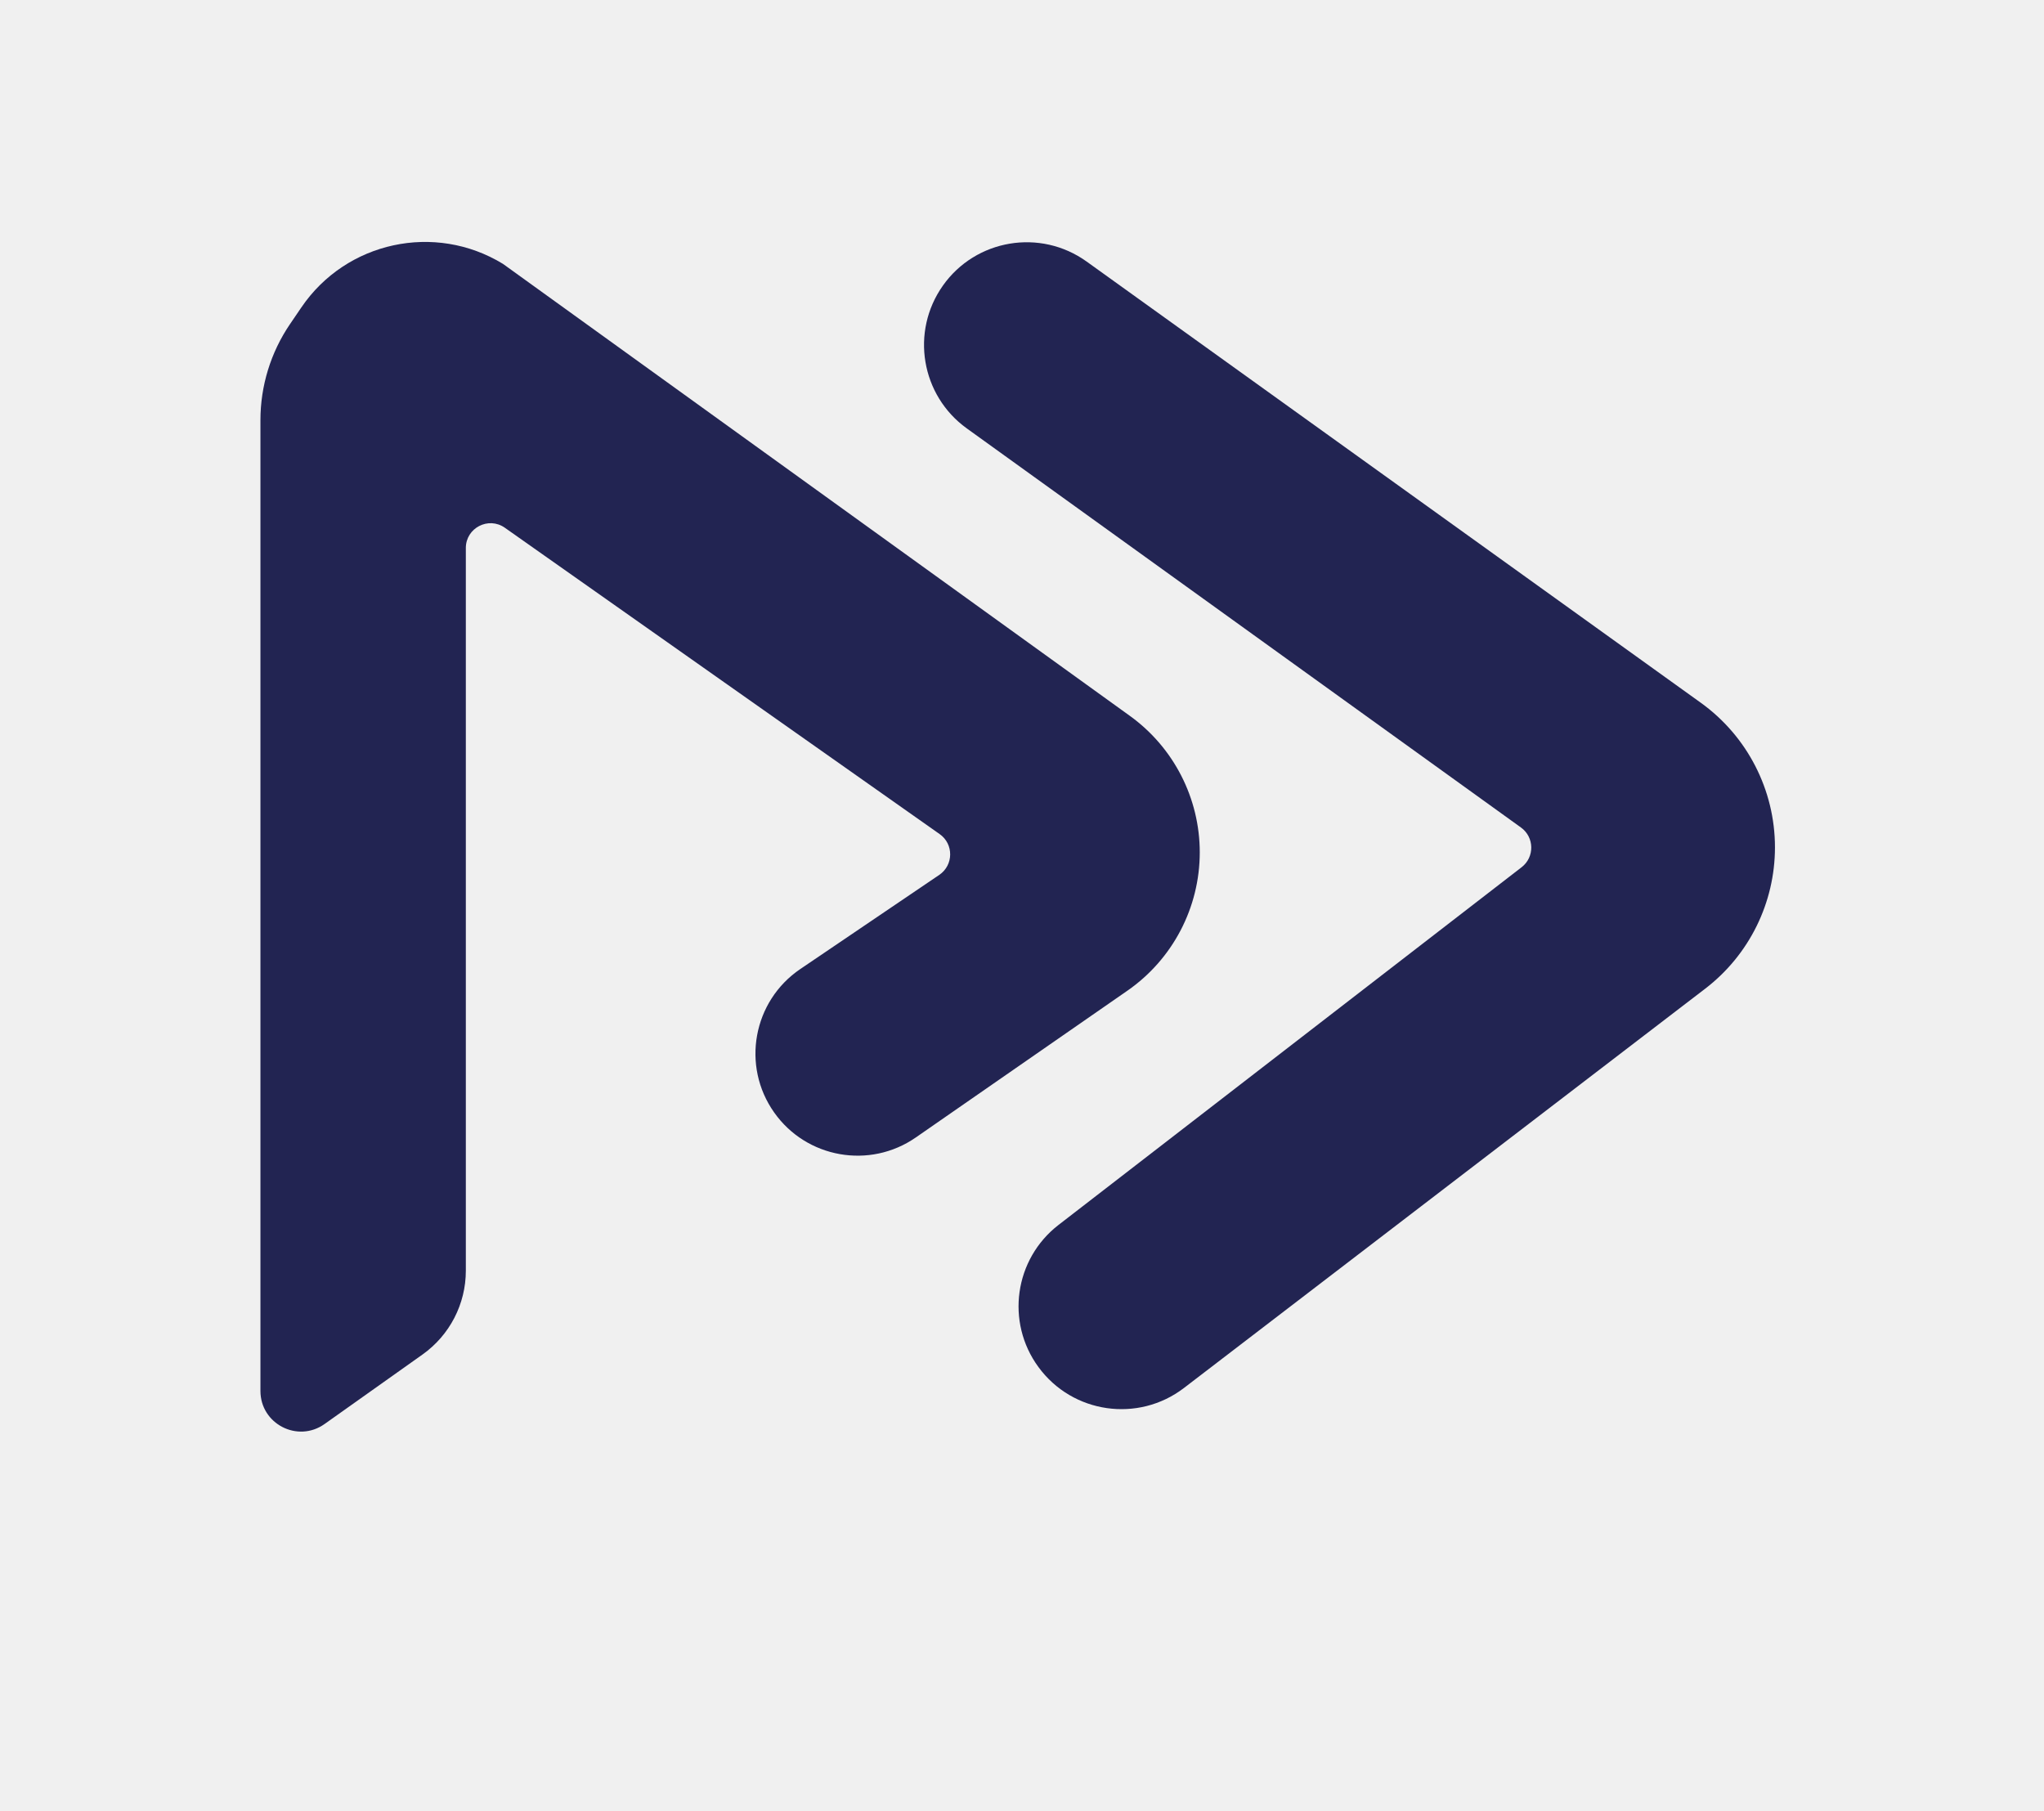
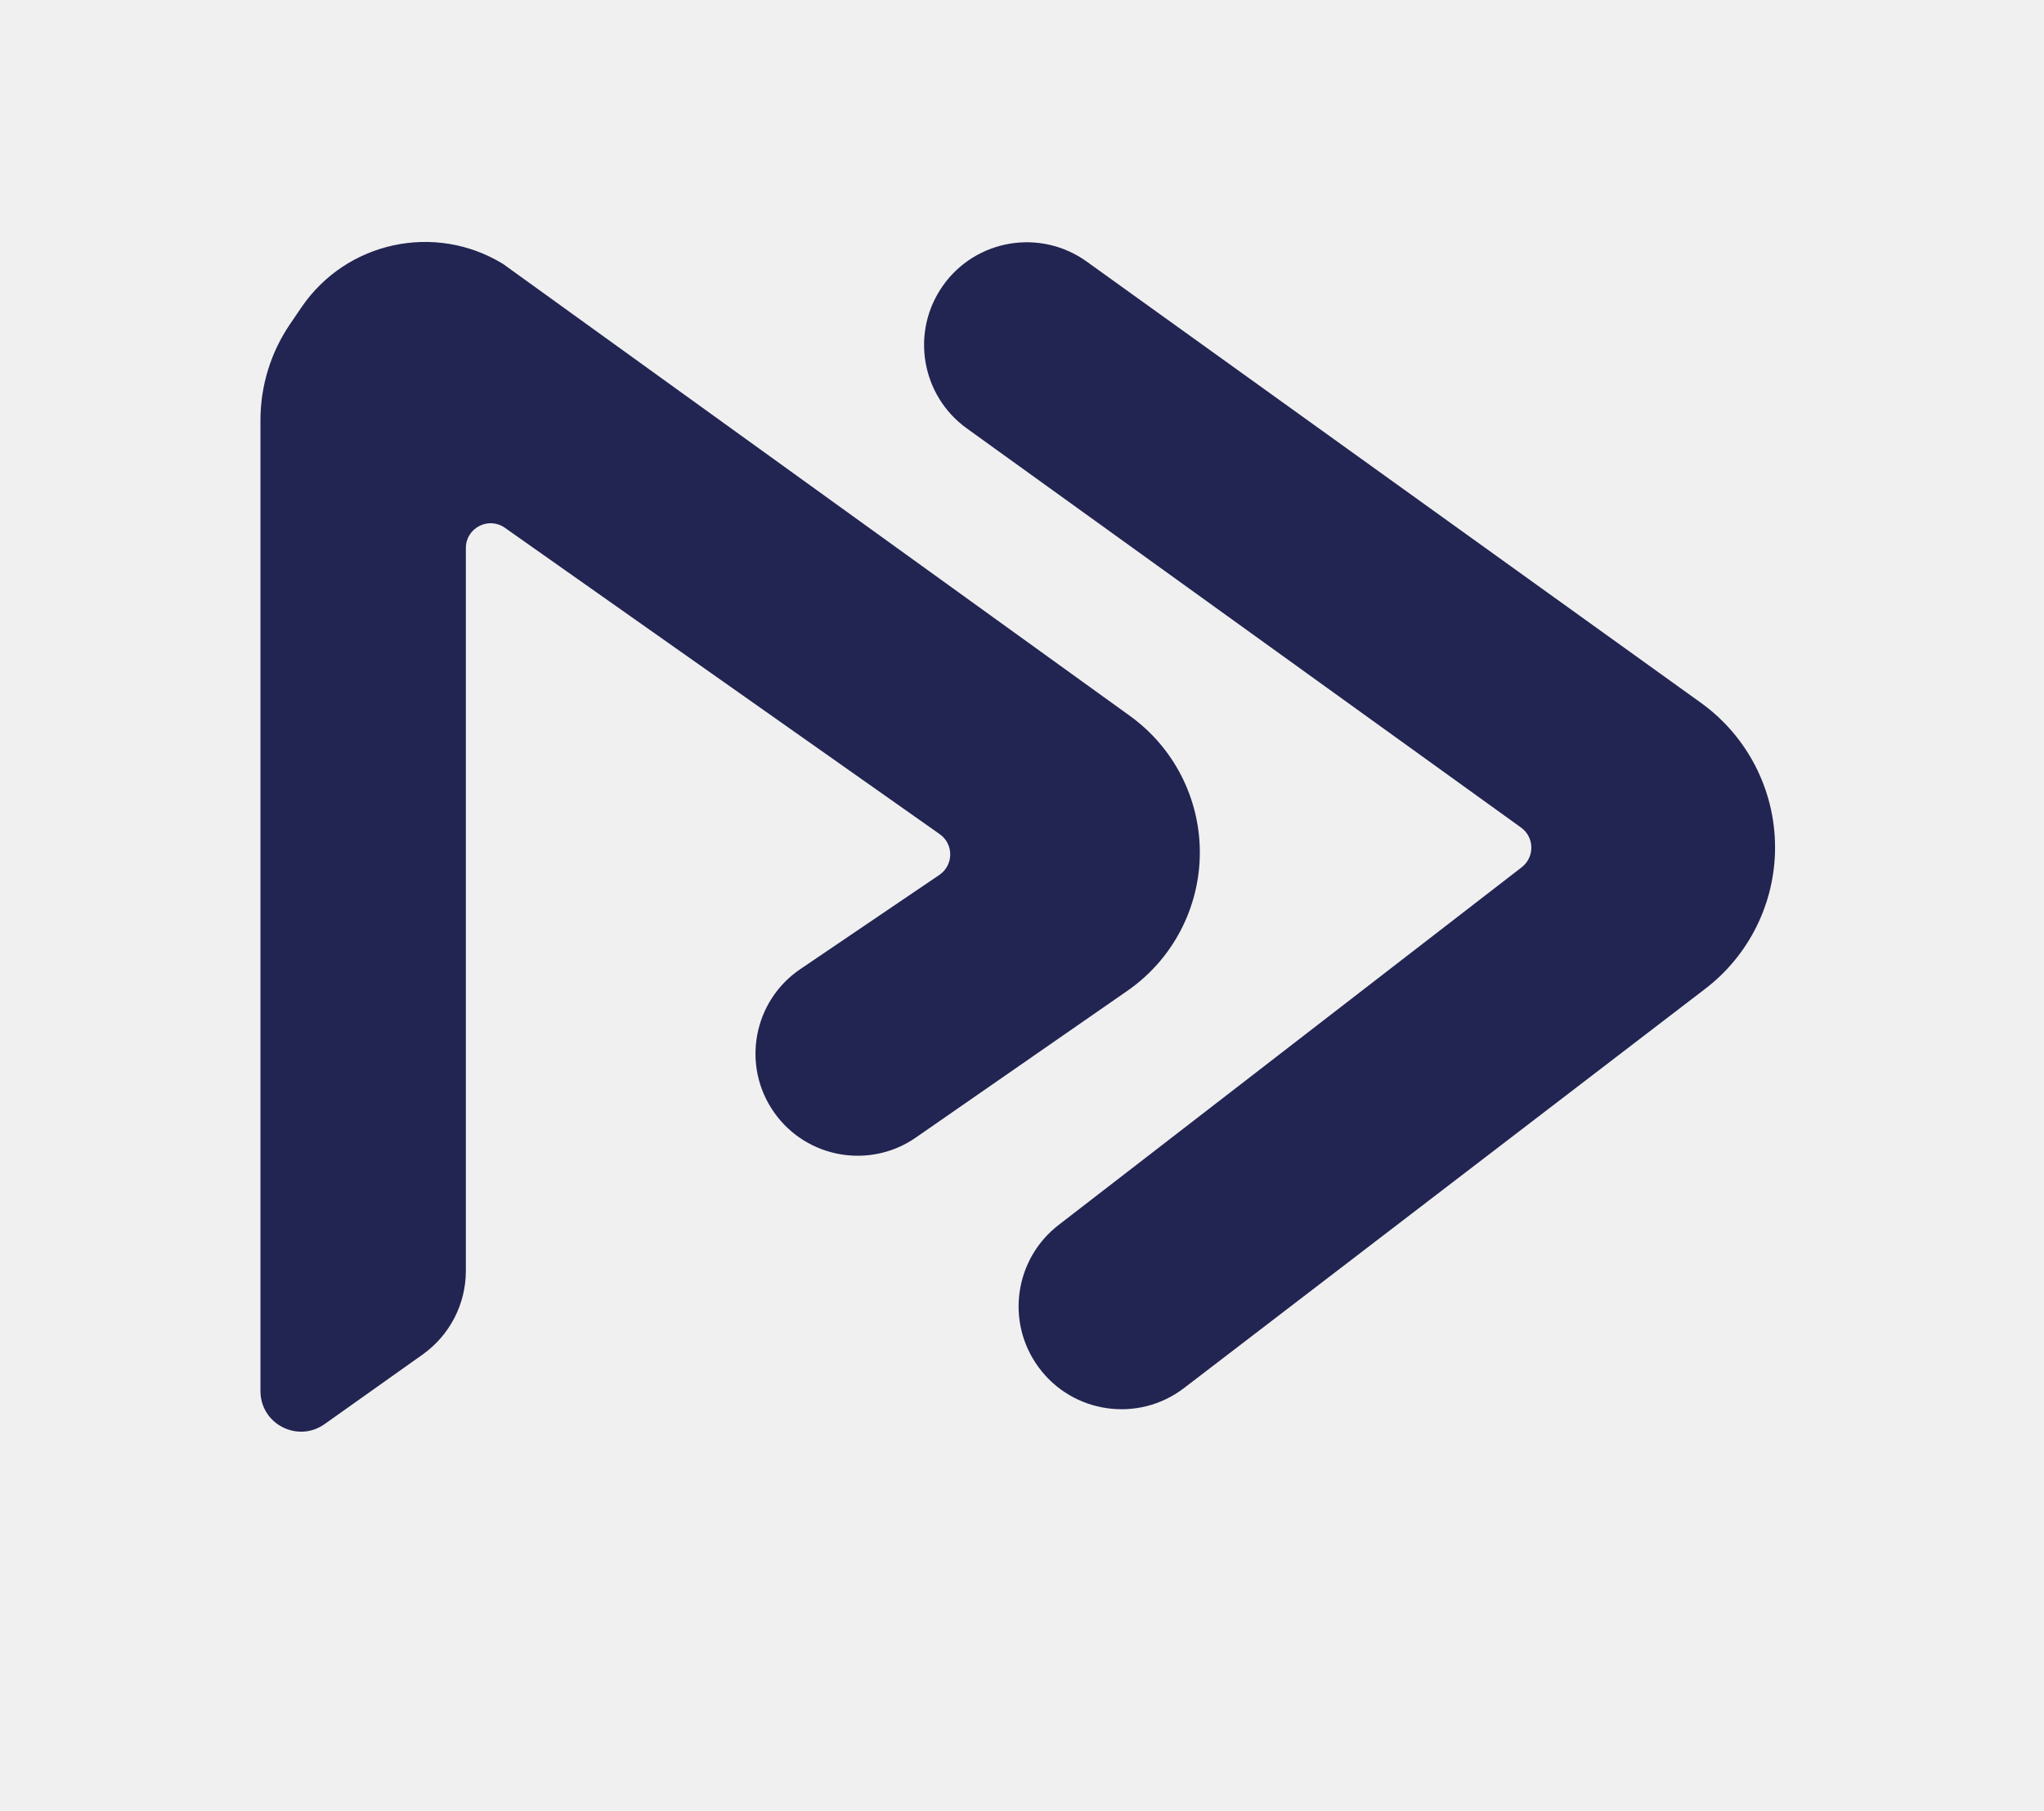
- <svg xmlns="http://www.w3.org/2000/svg" width="34.462" height="30.521" viewBox="0 0 34.462 30.521" fill="none" version="1.1" id="svg15">
-   <defs id="defs19" />
-   <path fill-rule="evenodd" clip-rule="evenodd" d="m 15.897,4.816 c -0.549,0.776 -0.369,1.85 0.402,2.406 l 9.345,6.73 c 0.226,0.163 0.232,0.498 0.011,0.669 l -7.808,6.031 c -0.744,0.575 -0.895,1.638 -0.339,2.396 0.574,0.785 1.682,0.944 2.454,0.353 l 8.788,-6.732 c 0.742,-0.568 1.176,-1.449 1.176,-2.383 0,-0.967 -0.466,-1.874 -1.251,-2.438 l -10.354,-7.438 c -0.781,-0.561 -1.87,-0.379 -2.425,0.407 z" fill="#222452" id="path2" />
-   <path fill-rule="evenodd" clip-rule="evenodd" d="m 4.889,5.465 c -0.325,0.478 -0.498,1.042 -0.498,1.619 V 23.451 c 0,0.556 0.627,0.88 1.081,0.558 l 1.653,-1.173 c 0.457,-0.325 0.729,-0.851 0.729,-1.411 V 9.239 c 0,-0.338 0.381,-0.536 0.658,-0.341 l 7.331,5.165 c 0.239,0.168 0.235,0.523 -0.006,0.687 l -2.344,1.588 c -0.798,0.541 -0.997,1.632 -0.44,2.419 0.545,0.771 1.611,0.959 2.387,0.421 l 3.568,-2.475 c 0.764,-0.53 1.22,-1.402 1.22,-2.332 0,-0.912 -0.439,-1.769 -1.179,-2.302 L 8.48,4.449 c -1.147,-0.701 -2.643,-0.378 -3.399,0.734 z" fill="#222452" id="path4" />
-   <mask id="path-3-outside-1_681_78634" maskUnits="userSpaceOnUse" x="39.24" y="11.064" width="95" height="22" fill="#000000">
-     <rect fill="#ffffff" x="39.24" y="11.064" width="95" height="22" id="rect6" />
-     <path d="M 39.619,32.064 V 16.629 h 3.162 v 1.816 h 0.501 c 0.501,-1.284 1.597,-1.879 3.256,-1.879 h 1.847 v 2.912 h -1.972 c -2.098,0 -3.569,1.127 -3.569,3.507 v 9.079 z m 16.755,0.438 c -4.696,0 -7.827,-3.162 -7.827,-7.952 v -0.376 c 0,-4.822 3.162,-7.984 7.702,-7.984 4.446,0 7.451,3.131 7.451,7.827 v 1.221 H 51.834 c 0.094,2.724 2.004,4.446 4.602,4.446 2.442,0 3.507,-1.252 4.164,-2.692 l 2.693,1.378 c -0.939,1.784 -2.755,4.133 -6.919,4.133 z m -4.508,-9.737 h 8.579 c -0.188,-2.317 -1.816,-3.726 -4.227,-3.726 -2.442,0 -4.039,1.409 -4.352,3.726 z m 20.162,9.737 c -3.945,0 -6.7,-1.753 -7.264,-5.291 l 3.006,-0.72 c 0.438,2.599 2.192,3.413 4.258,3.413 2.035,0 3.193,-0.845 3.193,-2.129 0,-1.252 -1.065,-1.722 -3.068,-2.098 l -1.096,-0.188 c -3.131,-0.564 -5.636,-1.785 -5.636,-4.696 0,-2.912 2.348,-4.602 5.949,-4.602 3.475,0 5.792,1.659 6.449,4.352 l -3.006,0.845 c -0.344,-1.879 -1.628,-2.567 -3.444,-2.567 -1.785,0 -2.818,0.689 -2.818,1.847 0,1.252 1.033,1.722 2.724,2.035 l 1.096,0.188 c 3.35,0.595 6.011,1.597 6.011,4.728 0,3.099 -2.505,4.884 -6.356,4.884 z M 85.73,32.064 c -1.91,0 -3.068,-1.19 -3.068,-3.1 v -9.612 h -4.258 v -2.724 h 4.258 v -5.103 h 3.225 v 5.103 h 4.602 v 2.724 h -4.602 v 9.048 c 0,0.626 0.282,0.939 0.877,0.939 h 3.225 v 2.724 z m 11.429,0.438 c -3.287,0 -5.792,-1.753 -5.792,-4.884 0,-3.131 2.505,-4.759 5.886,-4.759 h 4.697 v -1.002 c 0,-1.785 -1.065,-2.974 -3.319,-2.974 -2.223,0 -3.319,1.158 -3.694,2.818 l -3.006,-0.971 c 0.751,-2.442 2.786,-4.54 6.731,-4.54 4.008,0 6.45,2.129 6.45,5.886 v 6.356 c 0,0.626 0.313,0.939 0.876,0.939 h 1.315 v 2.693 h -2.41 c -1.441,0 -2.442,-0.814 -2.442,-2.098 v -0.094 h -0.501 c -0.47,1.002 -1.597,2.63 -4.791,2.63 z m 0.47,-2.661 c 2.567,0 4.321,-1.565 4.321,-4.164 v -0.313 h -4.509 c -1.722,0 -2.849,0.751 -2.849,2.16 0,1.409 1.127,2.317 3.037,2.317 z m 15.653,2.223 c -1.91,0 -3.068,-1.19 -3.068,-3.1 v -9.612 h -4.258 v -2.724 h 4.258 v -5.103 h 3.225 v 5.103 h 4.602 v 2.724 h -4.602 v 9.048 c 0,0.626 0.282,0.939 0.876,0.939 h 3.225 v 2.724 z m 13.195,0.438 c -4.697,0 -7.828,-3.162 -7.828,-7.952 v -0.376 c 0,-4.822 3.163,-7.984 7.702,-7.984 4.446,0 7.452,3.131 7.452,7.827 v 1.221 h -11.866 c 0.094,2.724 2.004,4.446 4.602,4.446 2.442,0 3.507,-1.252 4.164,-2.692 l 2.693,1.378 c -0.939,1.784 -2.755,4.133 -6.919,4.133 z m -4.509,-9.737 h 8.579 c -0.188,-2.317 -1.816,-3.726 -4.227,-3.726 -2.442,0 -4.039,1.409 -4.352,3.726 z" id="path8" />
-   </mask>
-   <path d="M 39.756,24.382 V 8.947 h 3.162 v 1.816 h 0.501 c 0.501,-1.284 1.597,-1.879 3.256,-1.879 h 1.847 v 2.912 h -1.972 c -2.098,0 -3.569,1.127 -3.569,3.507 v 9.079 z m 16.755,0.438 c -4.696,0 -7.827,-3.162 -7.827,-7.952 v -0.376 c 0,-4.822 3.162,-7.984 7.702,-7.984 4.446,0 7.451,3.131 7.451,7.827 v 1.221 h -11.866 c 0.094,2.724 2.004,4.446 4.602,4.446 2.442,0 3.507,-1.252 4.164,-2.692 l 2.693,1.378 c -0.939,1.784 -2.755,4.133 -6.919,4.133 z m -4.508,-9.737 h 8.579 c -0.188,-2.317 -1.816,-3.726 -4.227,-3.726 -2.442,0 -4.039,1.409 -4.352,3.726 z m 20.162,9.737 c -3.945,0 -6.7,-1.753 -7.264,-5.291 l 3.006,-0.72 c 0.438,2.599 2.192,3.413 4.258,3.413 2.035,0 3.193,-0.845 3.193,-2.129 0,-1.252 -1.065,-1.722 -3.068,-2.098 l -1.096,-0.188 c -3.131,-0.564 -5.636,-1.785 -5.636,-4.696 0,-2.912 2.348,-4.602 5.949,-4.602 3.475,0 5.792,1.659 6.449,4.352 l -3.006,0.845 c -0.344,-1.879 -1.628,-2.567 -3.444,-2.567 -1.785,0 -2.818,0.689 -2.818,1.847 0,1.252 1.033,1.722 2.724,2.035 l 1.096,0.188 c 3.35,0.595 6.011,1.597 6.011,4.728 0,3.099 -2.505,4.884 -6.356,4.884 z m 13.702,-0.438 c -1.91,0 -3.068,-1.19 -3.068,-3.1 v -9.612 h -4.258 V 8.947 h 4.258 v -5.103 h 3.225 v 5.103 h 4.602 v 2.724 h -4.602 v 9.048 c 0,0.626 0.282,0.939 0.877,0.939 h 3.225 v 2.724 z m 11.429,0.438 c -3.287,0 -5.792,-1.753 -5.792,-4.884 0,-3.131 2.505,-4.759 5.886,-4.759 h 4.697 v -1.002 c 0,-1.785 -1.065,-2.974 -3.319,-2.974 -2.223,0 -3.319,1.158 -3.694,2.818 l -3.006,-0.971 c 0.751,-2.442 2.786,-4.54 6.731,-4.54 4.008,0 6.45,2.129 6.45,5.886 v 6.356 c 0,0.626 0.313,0.939 0.876,0.939 h 1.315 v 2.693 h -2.41 c -1.441,0 -2.442,-0.814 -2.442,-2.098 v -0.094 h -0.501 c -0.47,1.002 -1.597,2.63 -4.791,2.63 z m 0.47,-2.661 c 2.567,0 4.321,-1.565 4.321,-4.164 v -0.313 h -4.509 c -1.722,0 -2.849,0.751 -2.849,2.16 0,1.409 1.127,2.317 3.037,2.317 z m 15.653,2.223 c -1.91,0 -3.068,-1.19 -3.068,-3.1 v -9.612 h -4.258 V 8.947 h 4.258 v -5.103 h 3.225 v 5.103 h 4.602 v 2.724 h -4.602 v 9.048 c 0,0.626 0.282,0.939 0.876,0.939 h 3.225 v 2.724 z m 13.195,0.438 c -4.697,0 -7.828,-3.162 -7.828,-7.952 v -0.376 c 0,-4.822 3.163,-7.984 7.702,-7.984 4.446,0 7.452,3.131 7.452,7.827 v 1.221 h -11.866 c 0.094,2.724 2.004,4.446 4.602,4.446 2.442,0 3.507,-1.252 4.164,-2.692 l 2.693,1.378 c -0.939,1.784 -2.755,4.133 -6.919,4.133 z m -4.509,-9.737 h 8.579 c -0.188,-2.317 -1.816,-3.726 -4.227,-3.726 -2.442,0 -4.039,1.409 -4.352,3.726 z" fill="#222452" id="path11" />
-   <path d="m 39.619,32.064 h -0.1 v 0.1 h 0.1 z m 0,-15.435 v -0.1 h -0.1 v 0.1 z m 3.162,0 h 0.1 v -0.1 h -0.1 z m 0,1.816 h -0.1 v 0.1 h 0.1 z m 0.501,0 v 0.1 h 0.068 l 0.025,-0.064 z m 5.103,-1.879 h 0.1 v -0.1 h -0.1 z m 0,2.912 v 0.1 h 0.1 v -0.1 z M 42.844,32.064 v 0.1 h 0.1 v -0.1 z m -3.125,0 V 16.629 h -0.2 V 32.064 Z m -0.1,-15.335 h 3.162 v -0.2 h -3.162 z m 3.062,-0.1 v 1.816 h 0.2 v -1.816 z m 0.1,1.916 h 0.501 v -0.2 h -0.501 z m 0.594,-0.064 c 0.243,-0.622 0.627,-1.073 1.15,-1.37 0.524,-0.298 1.194,-0.445 2.013,-0.445 v -0.2 c -0.841,0 -1.548,0.151 -2.112,0.471 -0.566,0.321 -0.979,0.81 -1.237,1.471 z m 3.163,-1.815 h 1.847 v -0.2 h -1.847 z m 1.747,-0.1 v 2.912 h 0.2 v -2.912 z m 0.1,2.812 h -1.972 v 0.2 h 1.972 z m -1.972,0 c -1.066,0 -1.985,0.286 -2.639,0.887 -0.655,0.602 -1.03,1.508 -1.03,2.719 h 0.2 c 0,-1.168 0.361,-2.016 0.966,-2.572 0.607,-0.557 1.472,-0.835 2.504,-0.835 z m -3.669,3.607 v 9.079 h 0.2 v -9.079 z m 0.1,8.979 h -3.225 v 0.2 h 3.225 z m 20.856,-6.725 v 0.1 h 0.1 v -0.1 z m -11.866,0 v -0.1 h -0.103 l 0.004,0.103 z m 8.766,1.753 0.046,-0.089 -0.093,-0.048 -0.043,0.095 z m 2.693,1.378 0.088,0.046 0.047,-0.089 -0.09,-0.046 z M 51.865,22.765 51.766,22.752 51.751,22.865 h 0.115 z m 8.579,0 v 0.1 h 0.108 l -0.009,-0.108 z m -4.07,9.637 c -2.325,0 -4.255,-0.782 -5.604,-2.15 -1.349,-1.368 -2.124,-3.329 -2.124,-5.702 h -0.2 c 0,2.417 0.79,4.432 2.181,5.843 1.391,1.411 3.375,2.21 5.746,2.21 z m -7.727,-7.852 v -0.376 h -0.2 v 0.376 z m 0,-0.376 c 0,-2.389 0.783,-4.358 2.12,-5.73 1.337,-1.372 3.236,-2.154 5.482,-2.154 v -0.2 c -2.294,0 -4.246,0.799 -5.625,2.214 -1.379,1.415 -2.177,3.437 -2.177,5.87 z m 7.602,-7.884 c 2.199,0 4.034,0.774 5.321,2.122 1.287,1.348 2.031,3.279 2.031,5.606 h 0.2 c 0,-2.37 -0.759,-4.353 -2.086,-5.744 -1.328,-1.392 -3.218,-2.183 -5.465,-2.183 z m 7.351,7.727 v 1.221 h 0.2 v -1.221 z m 0.1,1.121 H 51.834 v 0.2 h 11.866 z m -11.966,0.103 c 0.048,1.385 0.558,2.522 1.393,3.313 0.835,0.791 1.988,1.229 3.309,1.229 v -0.2 c -1.277,0 -2.378,-0.423 -3.172,-1.174 -0.793,-0.751 -1.284,-1.837 -1.331,-3.175 z m 4.702,4.542 c 1.239,0 2.138,-0.318 2.812,-0.826 0.672,-0.507 1.111,-1.197 1.444,-1.925 l -0.182,-0.083 c -0.325,0.712 -0.747,1.369 -1.382,1.848 -0.634,0.478 -1.488,0.786 -2.691,0.786 z m 4.119,-2.704 2.692,1.378 0.091,-0.178 -2.692,-1.377 z m 2.65,1.242 c -0.466,0.885 -1.146,1.904 -2.221,2.702 -1.074,0.797 -2.548,1.377 -4.609,1.377 v 0.2 c 2.102,0 3.619,-0.593 4.729,-1.417 1.108,-0.823 1.806,-1.87 2.279,-2.769 z M 51.865,22.865 h 8.579 v -0.2 h -8.579 z m 8.678,-0.108 c -0.096,-1.181 -0.56,-2.138 -1.313,-2.799 -0.753,-0.661 -1.788,-1.019 -3.013,-1.019 v 0.2 c 1.186,0 2.171,0.346 2.881,0.969 0.71,0.622 1.154,1.528 1.246,2.664 z m -4.326,-3.818 c -1.241,0 -2.275,0.358 -3.04,1.018 -0.765,0.66 -1.252,1.615 -1.411,2.794 l 0.198,0.027 c 0.154,-1.138 0.622,-2.046 1.344,-2.669 0.722,-0.624 1.707,-0.97 2.909,-0.97 z m 8.547,8.271 -0.023,-0.097 -0.09,0.022 0.015,0.091 z m 3.006,-0.72 0.099,-0.017 -0.018,-0.105 -0.104,0.025 z m 4.383,-0.814 0.018,-0.098 -0.002,-2e-4 z m -1.096,-0.188 -0.018,0.098 8e-4,1e-4 z m 6.763,-4.947 0.027,0.096 0.093,-0.026 -0.023,-0.094 z m -3.006,0.845 -0.098,0.018 0.02,0.108 0.106,-0.03 z m -3.538,1.315 -0.018,0.098 0.001,2e-4 z m 1.096,0.188 0.017,-0.099 -5e-4,-10e-5 z m -0.344,9.512 c -1.959,0 -3.612,-0.435 -4.842,-1.301 -1.228,-0.864 -2.045,-2.162 -2.323,-3.906 l -0.198,0.032 c 0.286,1.793 1.129,3.141 2.405,4.038 1.274,0.896 2.971,1.337 4.957,1.337 z m -7.24,-5.094 3.006,-0.72 -0.047,-0.195 -3.006,0.72 z m 2.884,-0.801 c 0.223,1.321 0.782,2.2 1.56,2.746 0.774,0.544 1.752,0.75 2.797,0.75 v -0.2 c -1.022,0 -1.954,-0.201 -2.682,-0.714 -0.726,-0.51 -1.262,-1.338 -1.477,-2.616 z m 4.357,3.496 c 1.03,0 1.85,-0.214 2.416,-0.601 0.57,-0.39 0.877,-0.952 0.877,-1.628 h -0.2 c 0,0.607 -0.272,1.109 -0.79,1.463 -0.522,0.357 -1.298,0.566 -2.303,0.566 z m 3.293,-2.229 c 0,-0.328 -0.07,-0.61 -0.211,-0.853 -0.141,-0.243 -0.35,-0.442 -0.619,-0.609 -0.534,-0.332 -1.318,-0.546 -2.32,-0.734 l -0.037,0.197 c 1.002,0.188 1.752,0.397 2.251,0.707 0.248,0.154 0.43,0.331 0.551,0.539 0.121,0.208 0.184,0.455 0.184,0.753 z m -3.151,-2.196 -1.096,-0.188 -0.034,0.197 1.096,0.188 z m -1.095,-0.188 c -1.56,-0.281 -2.951,-0.724 -3.951,-1.45 -0.994,-0.723 -1.603,-1.727 -1.603,-3.148 h -0.2 c 0,1.49 0.644,2.553 1.685,3.31 1.036,0.753 2.462,1.202 4.033,1.485 z m -5.553,-4.598 c 0,-1.426 0.573,-2.546 1.585,-3.313 1.014,-0.769 2.478,-1.189 4.264,-1.189 v -0.2 c -1.814,0 -3.325,0.426 -4.385,1.23 -1.063,0.806 -1.664,1.987 -1.664,3.473 z m 5.849,-4.502 c 1.722,0 3.149,0.411 4.225,1.149 1.075,0.737 1.804,1.804 2.127,3.127 l 0.194,-0.048 c -0.334,-1.369 -1.092,-2.478 -2.209,-3.244 -1.116,-0.765 -2.585,-1.184 -4.338,-1.184 z m 6.423,4.156 -3.006,0.845 0.054,0.193 3.006,-0.845 z m -2.88,0.923 c -0.176,-0.96 -0.595,-1.628 -1.212,-2.052 -0.614,-0.423 -1.411,-0.597 -2.33,-0.597 v 0.2 c 0.897,0 1.649,0.17 2.217,0.561 0.565,0.389 0.96,1.006 1.129,1.924 z m -3.542,-2.649 c -0.903,0 -1.629,0.174 -2.133,0.506 -0.508,0.335 -0.785,0.828 -0.785,1.442 h 0.2 c 0,-0.544 0.24,-0.975 0.695,-1.274 0.459,-0.302 1.141,-0.473 2.023,-0.473 z m -2.918,1.947 c 0,0.661 0.276,1.122 0.772,1.453 0.488,0.325 1.186,0.524 2.033,0.68 l 0.036,-0.197 c -0.844,-0.156 -1.507,-0.349 -1.959,-0.65 -0.443,-0.295 -0.683,-0.695 -0.683,-1.286 z m 2.807,2.134 1.096,0.188 0.034,-0.197 -1.096,-0.188 z m 1.095,0.188 c 1.673,0.297 3.159,0.694 4.224,1.398 1.058,0.699 1.704,1.702 1.704,3.231 h 0.2 c 0,-1.601 -0.684,-2.665 -1.794,-3.398 -1.103,-0.728 -2.623,-1.13 -4.3,-1.428 z m 5.929,4.629 c 0,1.52 -0.612,2.711 -1.694,3.525 -1.085,0.817 -2.65,1.26 -4.562,1.26 v 0.2 c 1.939,0 3.552,-0.449 4.682,-1.3 1.134,-0.853 1.774,-2.104 1.774,-3.684 z m 4.378,-8.265 h 0.1 v -0.1 h -0.1 z m -4.258,0 h -0.1 v 0.1 h 0.1 z m 0,-2.724 v -0.1 h -0.1 v 0.1 z m 4.258,0 v 0.1 h 0.1 v -0.1 z m 0,-5.103 v -0.1 h -0.1 v 0.1 z m 3.225,0 h 0.1 v -0.1 h -0.1 z m 0,5.103 h -0.1 v 0.1 h 0.1 z m 4.602,0 h 0.1 v -0.1 h -0.1 z m 0,2.724 v 0.1 h 0.1 v -0.1 z m -4.602,0 v -0.1 h -0.1 v 0.1 z m 4.101,9.987 h 0.1 v -0.1 h -0.1 z m 0,2.724 v 0.1 h 0.1 v -0.1 z m -4.258,-0.1 c -0.934,0 -1.673,-0.29 -2.179,-0.804 -0.506,-0.514 -0.789,-1.261 -0.789,-2.196 h -0.2 c 0,0.975 0.296,1.777 0.847,2.336 0.551,0.559 1.345,0.863 2.321,0.863 z m -2.968,-3 v -9.612 h -0.2 v 9.612 z m -0.1,-9.712 h -4.258 v 0.2 h 4.258 z m -4.158,0.1 v -2.724 h -0.2 v 2.724 z m -0.1,-2.624 h 4.258 v -0.2 h -4.258 z m 4.358,-0.1 v -5.103 h -0.2 v 5.103 z m -0.1,-5.003 h 3.225 v -0.2 h -3.225 z m 3.125,-0.1 v 5.103 h 0.2 v -5.103 z m 0.1,5.203 h 4.602 v -0.2 h -4.602 z m 4.502,-0.1 v 2.724 h 0.2 v -2.724 z m 0.1,2.624 h -4.602 v 0.2 h 4.602 z m -4.702,0.1 v 9.048 h 0.2 v -9.048 z m 0,9.048 c 0,0.326 0.073,0.59 0.242,0.772 0.17,0.184 0.42,0.267 0.735,0.267 v -0.2 c -0.281,0 -0.469,-0.073 -0.588,-0.203 -0.121,-0.131 -0.189,-0.336 -0.189,-0.636 z m 0.977,1.039 h 3.225 v -0.2 H 86.763 Z m 3.125,-0.1 v 2.724 h 0.2 v -2.724 z m 0.1,2.624 h -4.258 v 0.2 h 4.258 z m 11.961,-9.105 v 0.1 h 0.1 v -0.1 z m -7.013,-1.159 -0.031,0.095 0.104,0.034 0.024,-0.107 z m -3.006,-0.971 -0.096,-0.029 -0.029,0.094 0.094,0.03 z m 15.372,8.641 h 0.1 v -0.1 h -0.1 z m 0,2.693 v 0.1 h 0.1 v -0.1 z m -4.852,-2.192 h 0.1 v -0.1 h -0.1 z m -0.501,0 v -0.1 h -0.064 l -0.027,0.058 z m 0,-4.508 h 0.1 v -0.1 h -0.1 z m -4.791,7.038 c -1.627,0 -3.051,-0.434 -4.066,-1.246 -1.013,-0.81 -1.626,-2.002 -1.626,-3.538 h -0.2 c 0,1.595 0.639,2.845 1.701,3.694 1.059,0.847 2.531,1.29 4.191,1.29 z m -5.692,-4.784 c 0,-1.536 0.613,-2.695 1.636,-3.474 1.026,-0.781 2.474,-1.185 4.15,-1.185 v -0.2 c -1.705,0 -3.2,0.41 -4.272,1.226 -1.075,0.818 -1.714,2.038 -1.714,3.633 z m 5.786,-4.659 h 4.697 v -0.2 h -4.697 z m 4.797,-0.1 v -1.002 h -0.2 v 1.002 z m 0,-1.002 c 0,-0.912 -0.273,-1.685 -0.846,-2.229 -0.572,-0.543 -1.429,-0.845 -2.573,-0.845 v 0.2 c 1.11,0 1.912,0.293 2.436,0.79 0.523,0.497 0.783,1.212 0.783,2.084 z m -3.419,-3.074 c -1.129,0 -1.983,0.294 -2.604,0.81 -0.62,0.515 -0.997,1.241 -1.188,2.086 l 0.195,0.044 c 0.184,-0.814 0.543,-1.497 1.121,-1.976 0.577,-0.479 1.382,-0.764 2.476,-0.764 z m -3.664,2.823 -3.006,-0.971 -0.061,0.19 3.006,0.971 z m -2.941,-0.846 c 0.371,-1.204 1.057,-2.32 2.133,-3.135 1.076,-0.815 2.549,-1.334 4.503,-1.334 v -0.2 c -1.991,0 -3.508,0.53 -4.624,1.374 -1.115,0.844 -1.823,1.998 -2.203,3.236 z m 6.636,-4.469 c 1.987,0 3.573,0.528 4.661,1.508 1.086,0.979 1.689,2.422 1.689,4.278 h 0.2 c 0,-1.901 -0.619,-3.402 -1.755,-4.426 -1.135,-1.023 -2.774,-1.56 -4.795,-1.56 z m 6.35,5.786 v 6.356 h 0.2 v -6.356 z m 0,6.356 c 0,0.329 0.082,0.592 0.254,0.773 0.173,0.182 0.422,0.266 0.722,0.266 v -0.2 c -0.263,0 -0.452,-0.073 -0.577,-0.204 -0.125,-0.132 -0.199,-0.338 -0.199,-0.635 z m 0.976,1.039 h 1.315 v -0.2 h -1.315 z m 1.215,-0.1 v 2.693 h 0.2 v -2.693 z m 0.1,2.593 h -2.41 v 0.2 h 2.41 z m -2.41,0 c -0.702,0 -1.288,-0.198 -1.697,-0.544 -0.407,-0.344 -0.645,-0.84 -0.645,-1.454 h -0.2 c 0,0.67 0.262,1.223 0.716,1.607 0.452,0.382 1.087,0.591 1.826,0.591 z m -2.342,-1.998 v -0.094 h -0.2 v 0.094 z m -0.1,-0.194 h -0.501 v 0.2 h 0.501 z m -0.592,0.058 c -0.23,0.492 -0.62,1.133 -1.341,1.652 -0.721,0.518 -1.78,0.92 -3.359,0.92 v 0.2 c 1.615,0 2.716,-0.412 3.475,-0.958 0.759,-0.546 1.167,-1.219 1.406,-1.729 z m -4.23,0.111 c 1.304,0 2.41,-0.398 3.192,-1.135 0.782,-0.738 1.229,-1.806 1.229,-3.129 h -0.2 c 0,1.276 -0.43,2.289 -1.167,2.984 -0.737,0.695 -1.79,1.08 -3.054,1.08 z m 4.421,-4.264 v -0.313 h -0.2 v 0.313 z m -0.1,-0.413 h -4.509 v 0.2 h 4.509 z m -4.509,0 c -0.874,0 -1.609,0.19 -2.129,0.571 -0.524,0.384 -0.82,0.954 -0.82,1.689 h 0.2 c 0,-0.674 0.268,-1.184 0.738,-1.528 0.474,-0.347 1.163,-0.532 2.011,-0.532 z m -2.949,2.26 c 0,0.734 0.295,1.343 0.841,1.766 0.543,0.421 1.327,0.651 2.296,0.651 v -0.2 c -0.94,0 -1.676,-0.224 -2.173,-0.609 -0.495,-0.383 -0.763,-0.933 -0.763,-1.608 z m 15.722,-8.171 h 0.1 v -0.1 h -0.1 z m -4.258,0 h -0.1 v 0.1 h 0.1 z m 0,-2.724 v -0.1 h -0.1 v 0.1 z m 4.258,0 v 0.1 h 0.1 v -0.1 z m 0,-5.103 v -0.1 h -0.1 v 0.1 z m 3.225,0 h 0.1 v -0.1 h -0.1 z m 0,5.103 h -0.1 v 0.1 h 0.1 z m 4.602,0 h 0.1 v -0.1 h -0.1 z m 0,2.724 v 0.1 h 0.1 v -0.1 z m -4.602,0 v -0.1 h -0.1 v 0.1 z m 4.101,9.987 h 0.1 v -0.1 h -0.1 z m 0,2.724 v 0.1 h 0.1 v -0.1 z m -4.258,-0.1 c -0.934,0 -1.673,-0.29 -2.179,-0.804 -0.506,-0.514 -0.789,-1.261 -0.789,-2.196 h -0.2 c 0,0.975 0.296,1.777 0.847,2.336 0.551,0.559 1.345,0.863 2.321,0.863 z m -2.968,-3 v -9.612 h -0.2 v 9.612 z m -0.1,-9.712 h -4.258 v 0.2 h 4.258 z m -4.158,0.1 v -2.724 h -0.2 v 2.724 z m -0.1,-2.624 h 4.258 v -0.2 h -4.258 z m 4.358,-0.1 v -5.103 h -0.2 v 5.103 z m -0.1,-5.003 h 3.225 v -0.2 h -3.225 z m 3.125,-0.1 v 5.103 h 0.2 v -5.103 z m 0.1,5.203 h 4.602 v -0.2 h -4.602 z m 4.502,-0.1 v 2.724 h 0.2 v -2.724 z m 0.1,2.624 h -4.602 v 0.2 h 4.602 z m -4.702,0.1 v 9.048 h 0.2 v -9.048 z m 0,9.048 c 0,0.326 0.073,0.59 0.242,0.772 0.17,0.184 0.42,0.267 0.734,0.267 v -0.2 c -0.28,0 -0.468,-0.073 -0.588,-0.203 -0.12,-0.131 -0.188,-0.336 -0.188,-0.636 z m 0.976,1.039 h 3.225 v -0.2 h -3.225 z m 3.125,-0.1 v 2.724 h 0.2 v -2.724 z m 0.1,2.624 h -4.258 v 0.2 h 4.258 z m 16.263,-6.725 v 0.1 h 0.1 v -0.1 z m -11.866,0 v -0.1 h -0.104 l 0.004,0.103 z m 8.766,1.753 0.046,-0.089 -0.093,-0.048 -0.044,0.095 z m 2.693,1.378 0.088,0.046 0.047,-0.089 -0.09,-0.046 z m -11.428,-5.604 -0.099,-0.013 -0.015,0.113 h 0.114 z m 8.579,0 v 0.1 h 0.108 l -0.009,-0.108 z m -4.07,9.637 c -2.325,0 -4.255,-0.782 -5.604,-2.15 -1.348,-1.368 -2.124,-3.329 -2.124,-5.702 h -0.2 c 0,2.417 0.791,4.432 2.182,5.843 1.391,1.411 3.374,2.21 5.746,2.21 z m -7.728,-7.852 v -0.376 h -0.2 v 0.376 z m 0,-0.376 c 0,-2.389 0.783,-4.358 2.121,-5.73 1.337,-1.372 3.235,-2.154 5.481,-2.154 v -0.2 c -2.293,0 -4.246,0.799 -5.625,2.214 -1.378,1.415 -2.177,3.437 -2.177,5.87 z m 7.602,-7.884 c 2.199,0 4.035,0.774 5.321,2.122 1.287,1.348 2.031,3.279 2.031,5.606 h 0.2 c 0,-2.37 -0.759,-4.353 -2.086,-5.744 -1.328,-1.392 -3.218,-2.183 -5.466,-2.183 z m 7.352,7.727 v 1.221 h 0.2 v -1.221 z m 0.1,1.121 h -11.866 v 0.2 h 11.866 z m -11.966,0.103 c 0.048,1.385 0.558,2.522 1.393,3.313 0.835,0.791 1.988,1.229 3.309,1.229 v -0.2 c -1.277,0 -2.378,-0.423 -3.171,-1.174 -0.793,-0.751 -1.285,-1.837 -1.331,-3.175 z m 4.702,4.542 c 1.24,0 2.138,-0.318 2.812,-0.826 0.672,-0.507 1.111,-1.197 1.443,-1.925 l -0.182,-0.083 c -0.325,0.712 -0.747,1.369 -1.382,1.848 -0.633,0.478 -1.488,0.786 -2.691,0.786 z m 4.119,-2.704 2.692,1.378 0.091,-0.178 -2.692,-1.377 z m 2.649,1.242 c -0.466,0.885 -1.146,1.904 -2.221,2.702 -1.074,0.797 -2.548,1.377 -4.609,1.377 v 0.2 c 2.102,0 3.618,-0.593 4.728,-1.417 1.109,-0.823 1.806,-1.87 2.279,-2.769 z m -11.339,-5.458 h 8.579 v -0.2 h -8.579 z m 8.678,-0.108 c -0.095,-1.181 -0.559,-2.138 -1.313,-2.799 -0.753,-0.661 -1.788,-1.019 -3.013,-1.019 v 0.2 c 1.186,0 2.171,0.346 2.881,0.969 0.71,0.622 1.154,1.528 1.246,2.664 z m -4.326,-3.818 c -1.24,0 -2.275,0.358 -3.04,1.018 -0.765,0.66 -1.252,1.615 -1.411,2.794 l 0.198,0.027 c 0.154,-1.138 0.622,-2.046 1.344,-2.669 0.722,-0.624 1.708,-0.97 2.909,-0.97 z" fill="#222452" mask="url(#path-3-outside-1_681_78634)" id="path13" transform="translate(0.1363791,-7.682059)" />
+ <svg xmlns="http://www.w3.org/2000/svg" viewBox="0 0 34.46 30.52" fill="none">
+   <path fill="#222452" fill-rule="evenodd" clip-rule="evenodd" d="m 15.897,4.816 c -0.549,0.776 -0.369,1.85 0.402,2.406 l 9.345,6.73 c 0.226,0.163 0.232,0.498 0.011,0.669 l -7.808,6.031 c -0.744,0.575 -0.895,1.638 -0.339,2.396 0.574,0.785 1.682,0.944 2.454,0.353 l 8.788,-6.732 c 0.742,-0.568 1.176,-1.449 1.176,-2.383 0,-0.967 -0.466,-1.874 -1.251,-2.438 l -10.354,-7.438 c -0.781,-0.561 -1.87,-0.379 -2.425,0.407 z" />
+   <path fill="#222452" fill-rule="evenodd" clip-rule="evenodd" d="m 4.889,5.465 c -0.325,0.478 -0.498,1.042 -0.498,1.619 V 23.451 c 0,0.556 0.627,0.88 1.081,0.558 l 1.653,-1.173 c 0.457,-0.325 0.729,-0.851 0.729,-1.411 V 9.239 c 0,-0.338 0.381,-0.536 0.658,-0.341 l 7.331,5.165 c 0.239,0.168 0.235,0.523 -0.006,0.687 l -2.344,1.588 c -0.798,0.541 -0.997,1.632 -0.44,2.419 0.545,0.771 1.611,0.959 2.387,0.421 l 3.568,-2.475 c 0.764,-0.53 1.22,-1.402 1.22,-2.332 0,-0.912 -0.439,-1.769 -1.179,-2.302 L 8.48,4.449 c -1.147,-0.701 -2.643,-0.378 -3.399,0.734 z" />
</svg>
